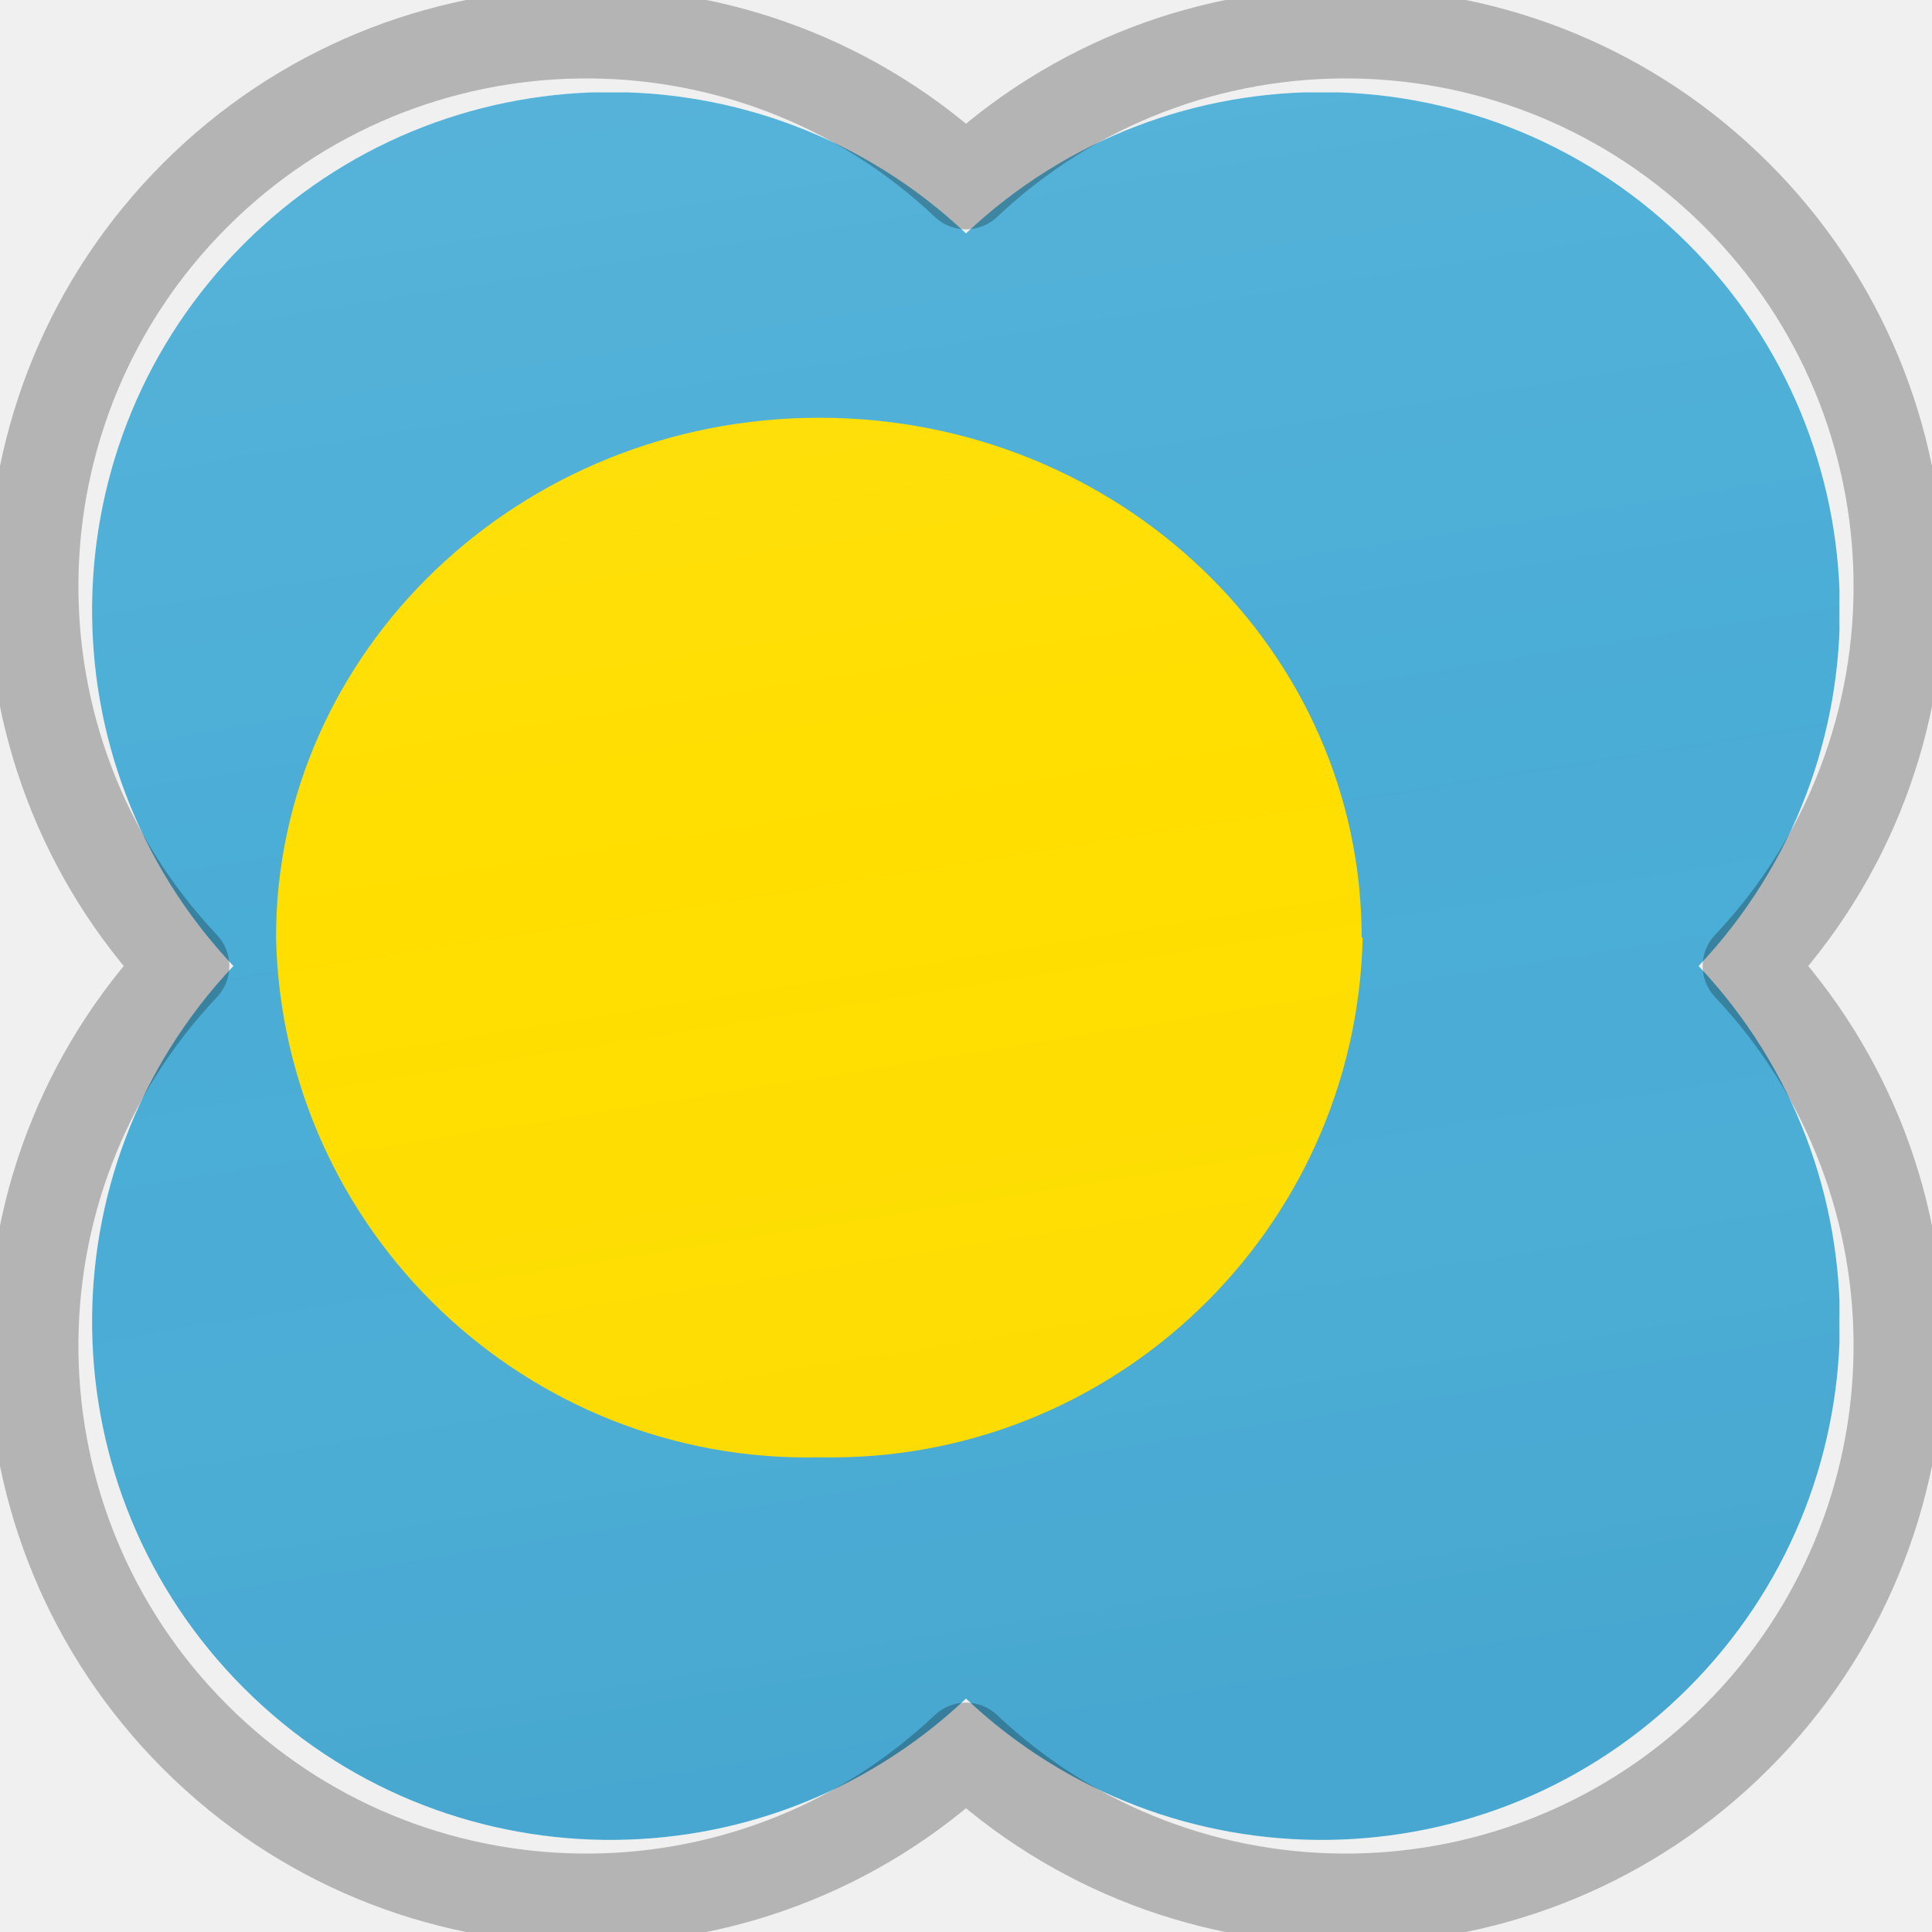
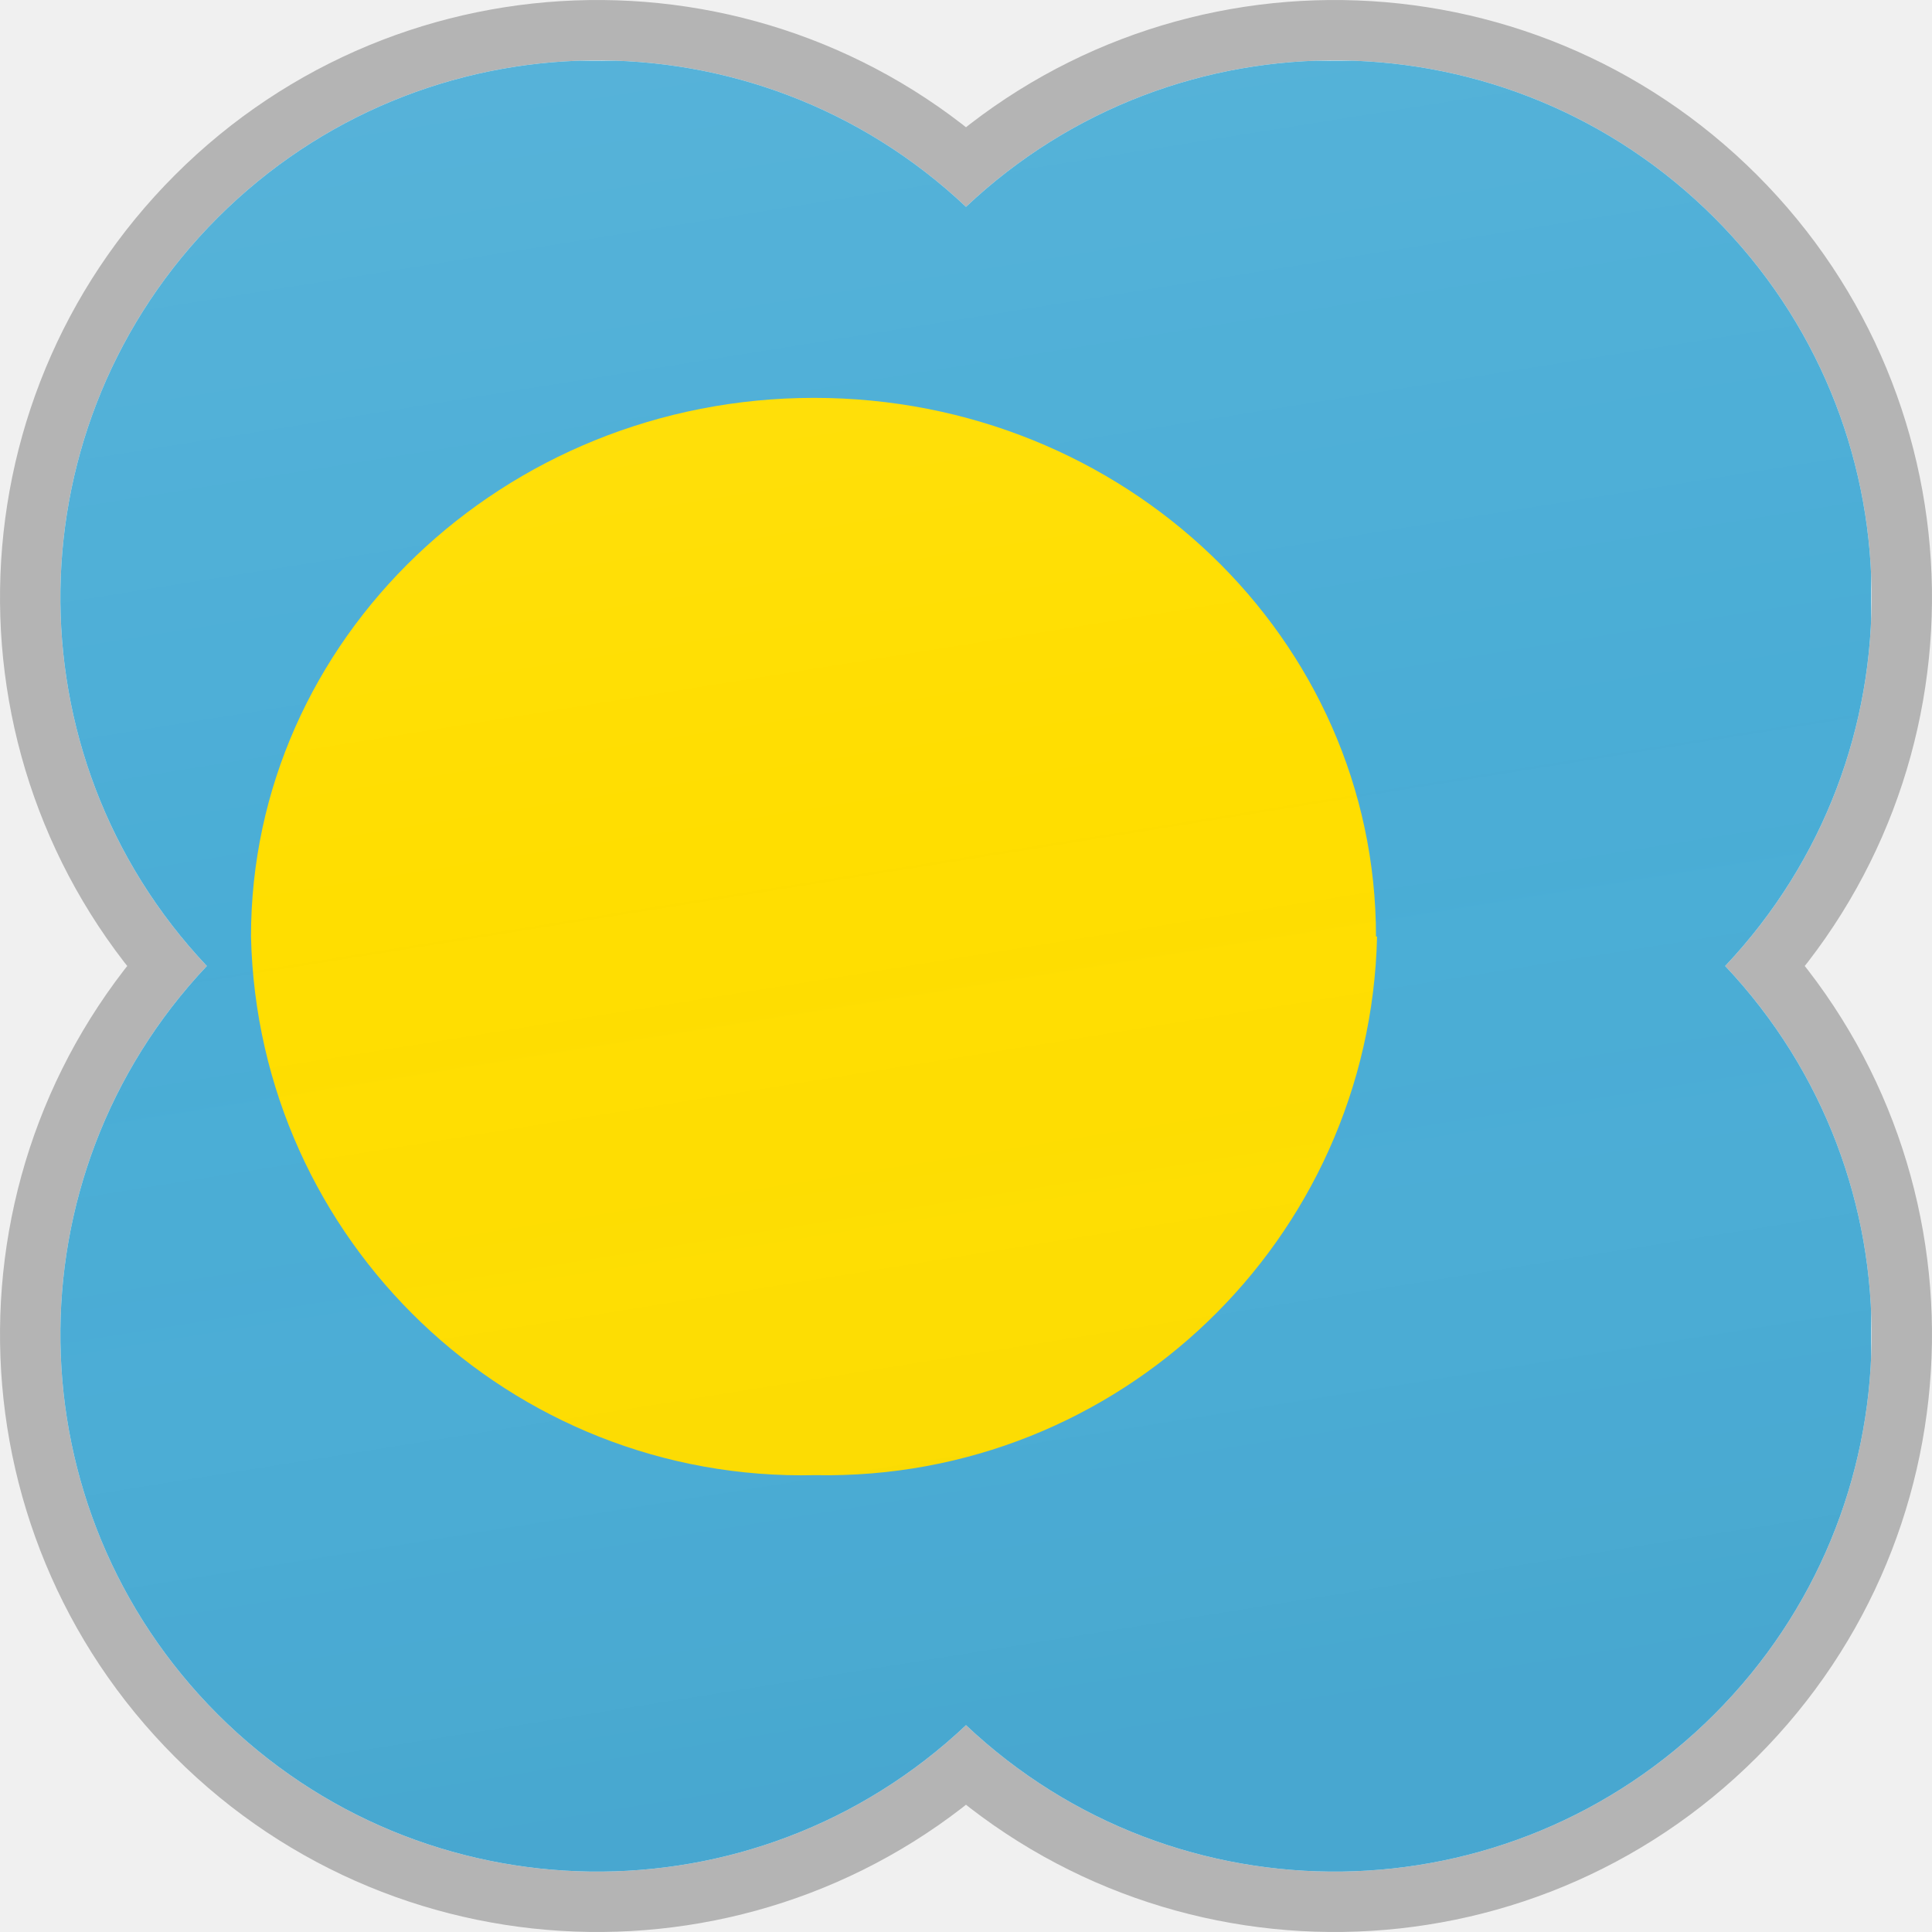
<svg xmlns="http://www.w3.org/2000/svg" viewBox="0 0 512 512" width="512" height="512" role="img" aria-labelledby="petal-soft-pw-title">
  <defs>
    <path id="petal-soft-pw-shape" d="M 256 54.811 A 142.322 142.322 0 0 1 457.189 256 A 142.322 142.322 0 0 1 256 457.189 A 142.322 142.322 0 0 1 54.811 256 A 142.322 142.322 0 0 1 256 54.811 Z" />
    <clipPath id="petal-soft-pw-clip" clipPathUnits="userSpaceOnUse">
      <path d="M 256 54.811 A 142.322 142.322 0 0 1 457.189 256 A 142.322 142.322 0 0 1 256 457.189 A 142.322 142.322 0 0 1 54.811 256 A 142.322 142.322 0 0 1 256 54.811 Z" />
    </clipPath>
    <linearGradient id="petal-soft-pw-shade" x1="0" y1="0" x2="0.16" y2="1">
      <stop offset="0%" stop-color="#ffffff" stop-opacity=".075" />
      <stop offset="48%" stop-color="#ffffff" stop-opacity="0" />
      <stop offset="100%" stop-color="#151a2b" stop-opacity=".038" />
    </linearGradient>
    <clipPath id="petal-soft-pw-source-pw-a">
      <path fill-opacity=".7" d="M61.7 4.2h170.8V175H61.7z" />
    </clipPath>
  </defs>
-   <g transform="translate(8.96, 8.96) scale(0.965)">
-     <g clip-path="url(#petal-soft-pw-clip)">
-       <path d="M 256 54.811 A 142.322 142.322 0 0 1 457.189 256 A 142.322 142.322 0 0 1 256 457.189 A 142.322 142.322 0 0 1 54.811 256 A 142.322 142.322 0 0 1 256 54.811 Z" fill="#fff" />
-       <g transform="translate(16, 16) scale(0.9375)">
-         <g fill-rule="evenodd" stroke-width="1pt" clip-path="url(#petal-soft-pw-source-pw-a)" transform="translate(-185 -12.5)scale(2.9973)">
-           <path fill="#4aadd6" d="M0 4.2h301.2V175H0z" />
-           <path fill="#ffde00" d="M185.9 86.8a52 52 0 0 1-53 50.8 52 52 0 0 1-53.2-50.8c0-28 23.8-50.8 53.1-50.8s53 22.7 53 50.8z" />
-         </g>
+   <path d="M 256 54.811 A 142.322 142.322 0 0 1 457.189 256 A 142.322 142.322 0 0 1 256 457.189 A 142.322 142.322 0 0 1 54.811 256 A 142.322 142.322 0 0 1 256 54.811 Z" fill="none" stroke="currentColor" stroke-width="32" stroke-opacity="0.25" stroke-linejoin="round" />
+   <g clip-path="url(#petal-soft-pw-clip)">
+     <path d="M 256 54.811 A 142.322 142.322 0 0 1 457.189 256 A 142.322 142.322 0 0 1 256 457.189 A 142.322 142.322 0 0 1 54.811 256 A 142.322 142.322 0 0 1 256 54.811 Z" fill="#fff" />
+     <g transform="translate(16, 16) scale(0.9375)">
+       <g fill-rule="evenodd" stroke-width="1pt" clip-path="url(#petal-soft-pw-source-pw-a)" transform="translate(-185 -12.5)scale(2.9973)">
+         <path fill="#4aadd6" d="M0 4.2h301.2V175H0z" />
+         <path fill="#ffde00" d="M185.9 86.8a52 52 0 0 1-53 50.8 52 52 0 0 1-53.2-50.8c0-28 23.8-50.8 53.1-50.8s53 22.7 53 50.8z" />
      </g>
-       <path d="M 256 54.811 A 142.322 142.322 0 0 1 457.189 256 A 142.322 142.322 0 0 1 256 457.189 A 142.322 142.322 0 0 1 54.811 256 A 142.322 142.322 0 0 1 256 54.811 Z" fill="url(#petal-soft-pw-shade)" />
    </g>
+     <path d="M 256 54.811 A 142.322 142.322 0 0 1 457.189 256 A 142.322 142.322 0 0 1 256 457.189 A 142.322 142.322 0 0 1 54.811 256 A 142.322 142.322 0 0 1 256 54.811 Z" fill="url(#petal-soft-pw-shade)" />
  </g>
-   <path d="M 256 48.775 A 146.591 146.591 0 0 1 463.225 256 A 146.591 146.591 0 0 1 256 463.225 A 146.591 146.591 0 0 1 48.775 256 A 146.591 146.591 0 0 1 256 48.775 Z" fill="none" stroke="currentColor" stroke-width="24" stroke-opacity="0.25" stroke-linejoin="round" />
</svg>
